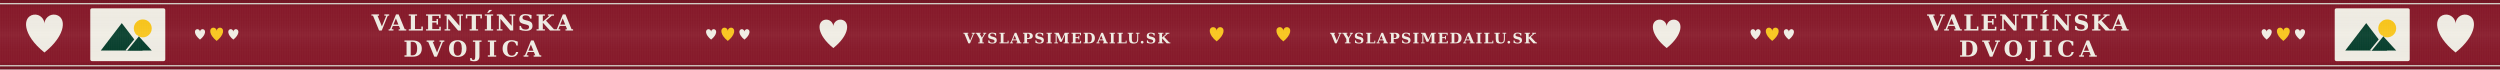
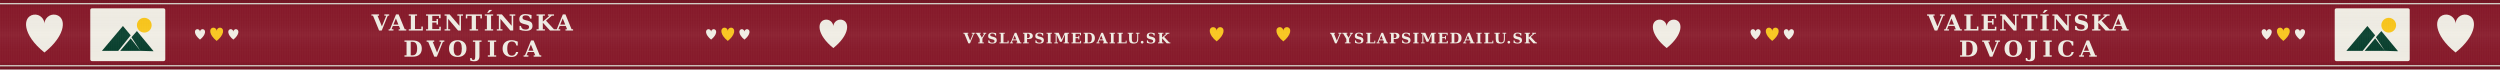
<svg xmlns="http://www.w3.org/2000/svg" width="900mm" height="25mm" viewBox="0 0 900 25">
  <defs>
    <pattern id="tkanina" width="0.6" height="0.6" patternUnits="userSpaceOnUse">
      <rect width="0.6" height="0.3" fill="#000" opacity="0.05" />
    </pattern>
    <pattern id="tkanina2" width="0.8" height="0.8" patternUnits="userSpaceOnUse">
      <rect width="0.35" height="0.8" fill="#fff" opacity="0.025" />
    </pattern>
    <linearGradient id="tien" x1="0" y1="0" x2="0" y2="1">
      <stop offset="0" stop-color="#000" stop-opacity="0.18" />
      <stop offset="0.12" stop-color="#000" stop-opacity="0" />
      <stop offset="0.5" stop-color="#fff" stop-opacity="0.04" />
      <stop offset="0.88" stop-color="#000" stop-opacity="0" />
      <stop offset="1" stop-color="#000" stop-opacity="0.2" />
    </linearGradient>
  </defs>
  <rect width="900" height="25" fill="#8a1a2b" />
  <rect y="1.1" width="900" height="0.45" fill="#f6f3e9" />
  <rect y="23.45" width="900" height="0.45" fill="#f6f3e9" />
  <g>
    <g transform="translate(16,12.5) rotate(0) scale(0.8)">
      <path d="M0,8 C-10,0 -10,-8 -5,-9 C-2,-9.5 0,-7 0,-5 C0,-7 2,-9.5 5,-9 C10,-8 10,0 0,8 Z" fill="#f6f3e9" />
    </g>
    <g transform="translate(46,12.5)">
      <rect x="-13.5" y="-9.5" width="27" height="19" rx="0.6" fill="#f6f3e9" />
-       <circle cx="5.4" cy="-2.28" r="3.23" fill="#ffca1b" />
-       <path d="M-9.72,5.7 L-2.16,-4.18 L5.4,5.7 Z" fill="#063f2d" />
-       <path d="M-0.54,5.7 L3.78,0.38 L8.64,5.7 Z" fill="#063f2d" />
-       <path d="M-0.54,5.7 L3.78,0.38" stroke="#f6f3e9" stroke-width="0.6" />
+       <svg x="-9.72" y="-6.46" width="19.44" height="12.92" viewBox="6 6 139 91" preserveAspectRatio="xMidYMid meet">
+         <circle cx="118" cy="27" r="19" fill="#ffca1b" />
+         <path d="M9 93 63 29 83 53 51 93Z M56 93 83 61 108 93Z M85 58 99 42 142 94 108 93Z" fill="#063f2d" />
+       </svg>
    </g>
    <g transform="translate(72,12.5) rotate(0) scale(0.22)">
      <path d="M0,8 C-10,0 -10,-8 -5,-9 C-2,-9.5 0,-7 0,-5 C0,-7 2,-9.5 5,-9 C10,-8 10,0 0,8 Z" fill="#f6f3e9" />
    </g>
    <g transform="translate(78,12.5) rotate(0) scale(0.28)">
      <path d="M0,8 C-10,0 -10,-8 -5,-9 C-2,-9.5 0,-7 0,-5 C0,-7 2,-9.5 5,-9 C10,-8 10,0 0,8 Z" fill="#ffca1b" />
    </g>
    <g transform="translate(84,12.5) rotate(0) scale(0.22)">
      <path d="M0,8 C-10,0 -10,-8 -5,-9 C-2,-9.5 0,-7 0,-5 C0,-7 2,-9.5 5,-9 C10,-8 10,0 0,8 Z" fill="#f6f3e9" />
    </g>
    <text x="170" y="11.0" font-family="DejaVu Serif" font-weight="bold" font-size="8.0" fill="#f6f3e9" text-anchor="middle" letter-spacing="0.6">VALENTÍNSKA</text>
    <text x="170" y="20.4" font-family="DejaVu Serif" font-weight="bold" font-size="8.0" fill="#f6f3e9" text-anchor="middle" letter-spacing="1.6">DVOJICA</text>
    <g transform="translate(256,12.5) rotate(0) scale(0.22)">
      <path d="M0,8 C-10,0 -10,-8 -5,-9 C-2,-9.5 0,-7 0,-5 C0,-7 2,-9.5 5,-9 C10,-8 10,0 0,8 Z" fill="#f6f3e9" />
    </g>
    <g transform="translate(262,12.5) rotate(0) scale(0.28)">
      <path d="M0,8 C-10,0 -10,-8 -5,-9 C-2,-9.5 0,-7 0,-5 C0,-7 2,-9.5 5,-9 C10,-8 10,0 0,8 Z" fill="#ffca1b" />
    </g>
    <g transform="translate(268,12.5) rotate(0) scale(0.22)">
      <path d="M0,8 C-10,0 -10,-8 -5,-9 C-2,-9.5 0,-7 0,-5 C0,-7 2,-9.5 5,-9 C10,-8 10,0 0,8 Z" fill="#f6f3e9" />
    </g>
    <g transform="translate(300,12.5) rotate(0) scale(0.6)">
      <path d="M0,8 C-10,0 -10,-8 -5,-9 C-2,-9.5 0,-7 0,-5 C0,-7 2,-9.5 5,-9 C10,-8 10,0 0,8 Z" fill="#f6f3e9" />
    </g>
    <text x="384" y="15.6" font-family="DejaVu Serif" font-weight="bold" font-size="5.2" fill="#f6f3e9" text-anchor="middle" letter-spacing="0.4">VYSLAPSIMEDAILU.SK</text>
    <g transform="translate(438,12.5) rotate(0) scale(0.3)">
      <path d="M0,8 C-10,0 -10,-8 -5,-9 C-2,-9.5 0,-7 0,-5 C0,-7 2,-9.5 5,-9 C10,-8 10,0 0,8 Z" fill="#ffca1b" />
    </g>
  </g>
  <g transform="translate(450.0,0)">
    <g transform="translate(434.0,12.5) rotate(0) scale(0.8)">
      <path d="M0,8 C-10,0 -10,-8 -5,-9 C-2,-9.5 0,-7 0,-5 C0,-7 2,-9.5 5,-9 C10,-8 10,0 0,8 Z" fill="#f6f3e9" />
    </g>
    <g transform="translate(404.0,12.5)">
      <rect x="-13.5" y="-9.5" width="27" height="19" rx="0.6" fill="#f6f3e9" />
-       <circle cx="5.4" cy="-2.28" r="3.23" fill="#ffca1b" />
-       <path d="M-9.72,5.7 L-2.16,-4.18 L5.4,5.7 Z" fill="#063f2d" />
-       <path d="M-0.54,5.7 L3.78,0.38 L8.64,5.7 Z" fill="#063f2d" />
-       <path d="M-0.54,5.7 L3.78,0.38" stroke="#f6f3e9" stroke-width="0.6" />
+       <svg x="-9.72" y="-6.46" width="19.44" height="12.92" viewBox="6 6 139 91" preserveAspectRatio="xMidYMid meet">
+         <circle cx="118" cy="27" r="19" fill="#ffca1b" />
+         <path d="M9 93 63 29 83 53 51 93Z M56 93 83 61 108 93Z M85 58 99 42 142 94 108 93Z" fill="#063f2d" />
+       </svg>
    </g>
    <g transform="translate(378.0,12.5) rotate(0) scale(0.22)">
      <path d="M0,8 C-10,0 -10,-8 -5,-9 C-2,-9.5 0,-7 0,-5 C0,-7 2,-9.5 5,-9 C10,-8 10,0 0,8 Z" fill="#f6f3e9" />
    </g>
    <g transform="translate(372.0,12.5) rotate(0) scale(0.28)">
      <path d="M0,8 C-10,0 -10,-8 -5,-9 C-2,-9.5 0,-7 0,-5 C0,-7 2,-9.5 5,-9 C10,-8 10,0 0,8 Z" fill="#ffca1b" />
    </g>
    <g transform="translate(366.0,12.5) rotate(0) scale(0.22)">
      <path d="M0,8 C-10,0 -10,-8 -5,-9 C-2,-9.5 0,-7 0,-5 C0,-7 2,-9.5 5,-9 C10,-8 10,0 0,8 Z" fill="#f6f3e9" />
    </g>
    <text x="280.0" y="11.0" font-family="DejaVu Serif" font-weight="bold" font-size="8.0" fill="#f6f3e9" text-anchor="middle" letter-spacing="0.6">VALENTÍNSKA</text>
    <text x="280.0" y="20.4" font-family="DejaVu Serif" font-weight="bold" font-size="8.0" fill="#f6f3e9" text-anchor="middle" letter-spacing="1.6">DVOJICA</text>
    <g transform="translate(194.0,12.5) rotate(0) scale(0.22)">
      <path d="M0,8 C-10,0 -10,-8 -5,-9 C-2,-9.5 0,-7 0,-5 C0,-7 2,-9.5 5,-9 C10,-8 10,0 0,8 Z" fill="#f6f3e9" />
    </g>
    <g transform="translate(188.0,12.5) rotate(0) scale(0.28)">
      <path d="M0,8 C-10,0 -10,-8 -5,-9 C-2,-9.5 0,-7 0,-5 C0,-7 2,-9.5 5,-9 C10,-8 10,0 0,8 Z" fill="#ffca1b" />
    </g>
    <g transform="translate(182.0,12.5) rotate(0) scale(0.22)">
      <path d="M0,8 C-10,0 -10,-8 -5,-9 C-2,-9.5 0,-7 0,-5 C0,-7 2,-9.5 5,-9 C10,-8 10,0 0,8 Z" fill="#f6f3e9" />
    </g>
    <g transform="translate(150.0,12.5) rotate(0) scale(0.6)">
      <path d="M0,8 C-10,0 -10,-8 -5,-9 C-2,-9.5 0,-7 0,-5 C0,-7 2,-9.5 5,-9 C10,-8 10,0 0,8 Z" fill="#f6f3e9" />
    </g>
    <text x="66.0" y="15.6" font-family="DejaVu Serif" font-weight="bold" font-size="5.2" fill="#f6f3e9" text-anchor="middle" letter-spacing="0.4">VYSLAPSIMEDAILU.SK</text>
    <g transform="translate(12.0,12.5) rotate(0) scale(0.3)">
      <path d="M0,8 C-10,0 -10,-8 -5,-9 C-2,-9.5 0,-7 0,-5 C0,-7 2,-9.5 5,-9 C10,-8 10,0 0,8 Z" fill="#ffca1b" />
    </g>
  </g>
  <rect width="900" height="25" fill="url(#tkanina)" />
  <rect width="900" height="25" fill="url(#tkanina2)" />
  <rect width="900" height="25" fill="url(#tien)" />
</svg>
